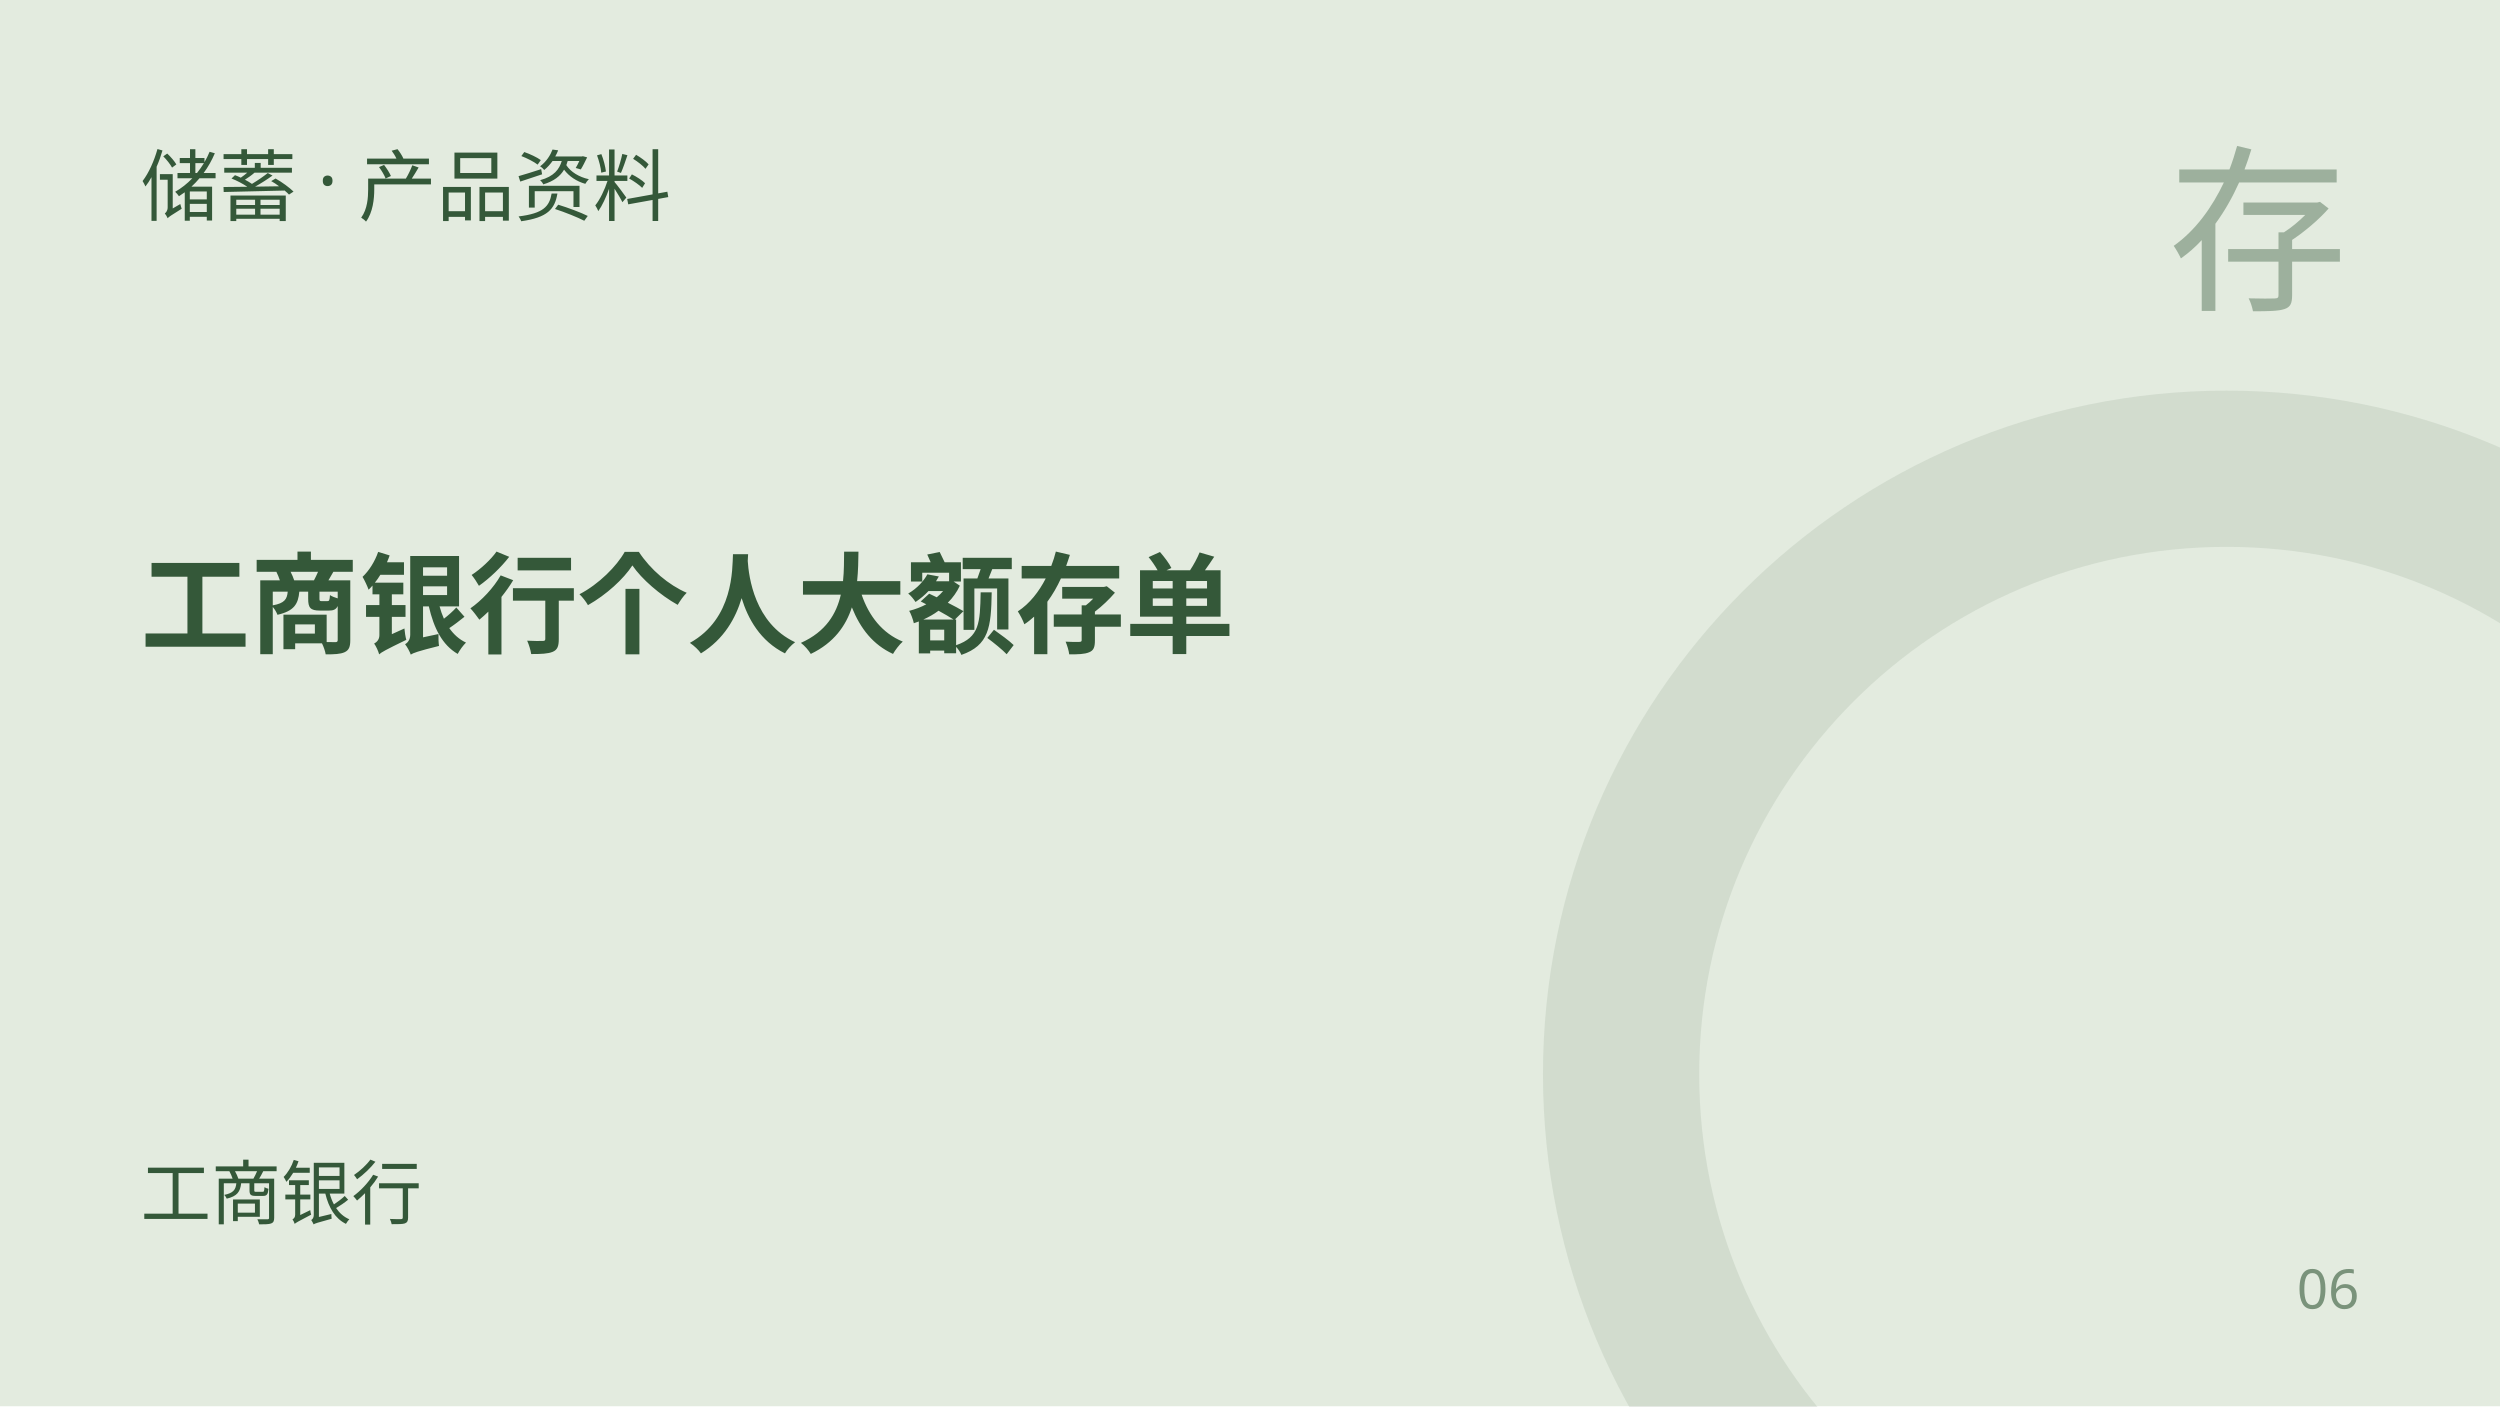
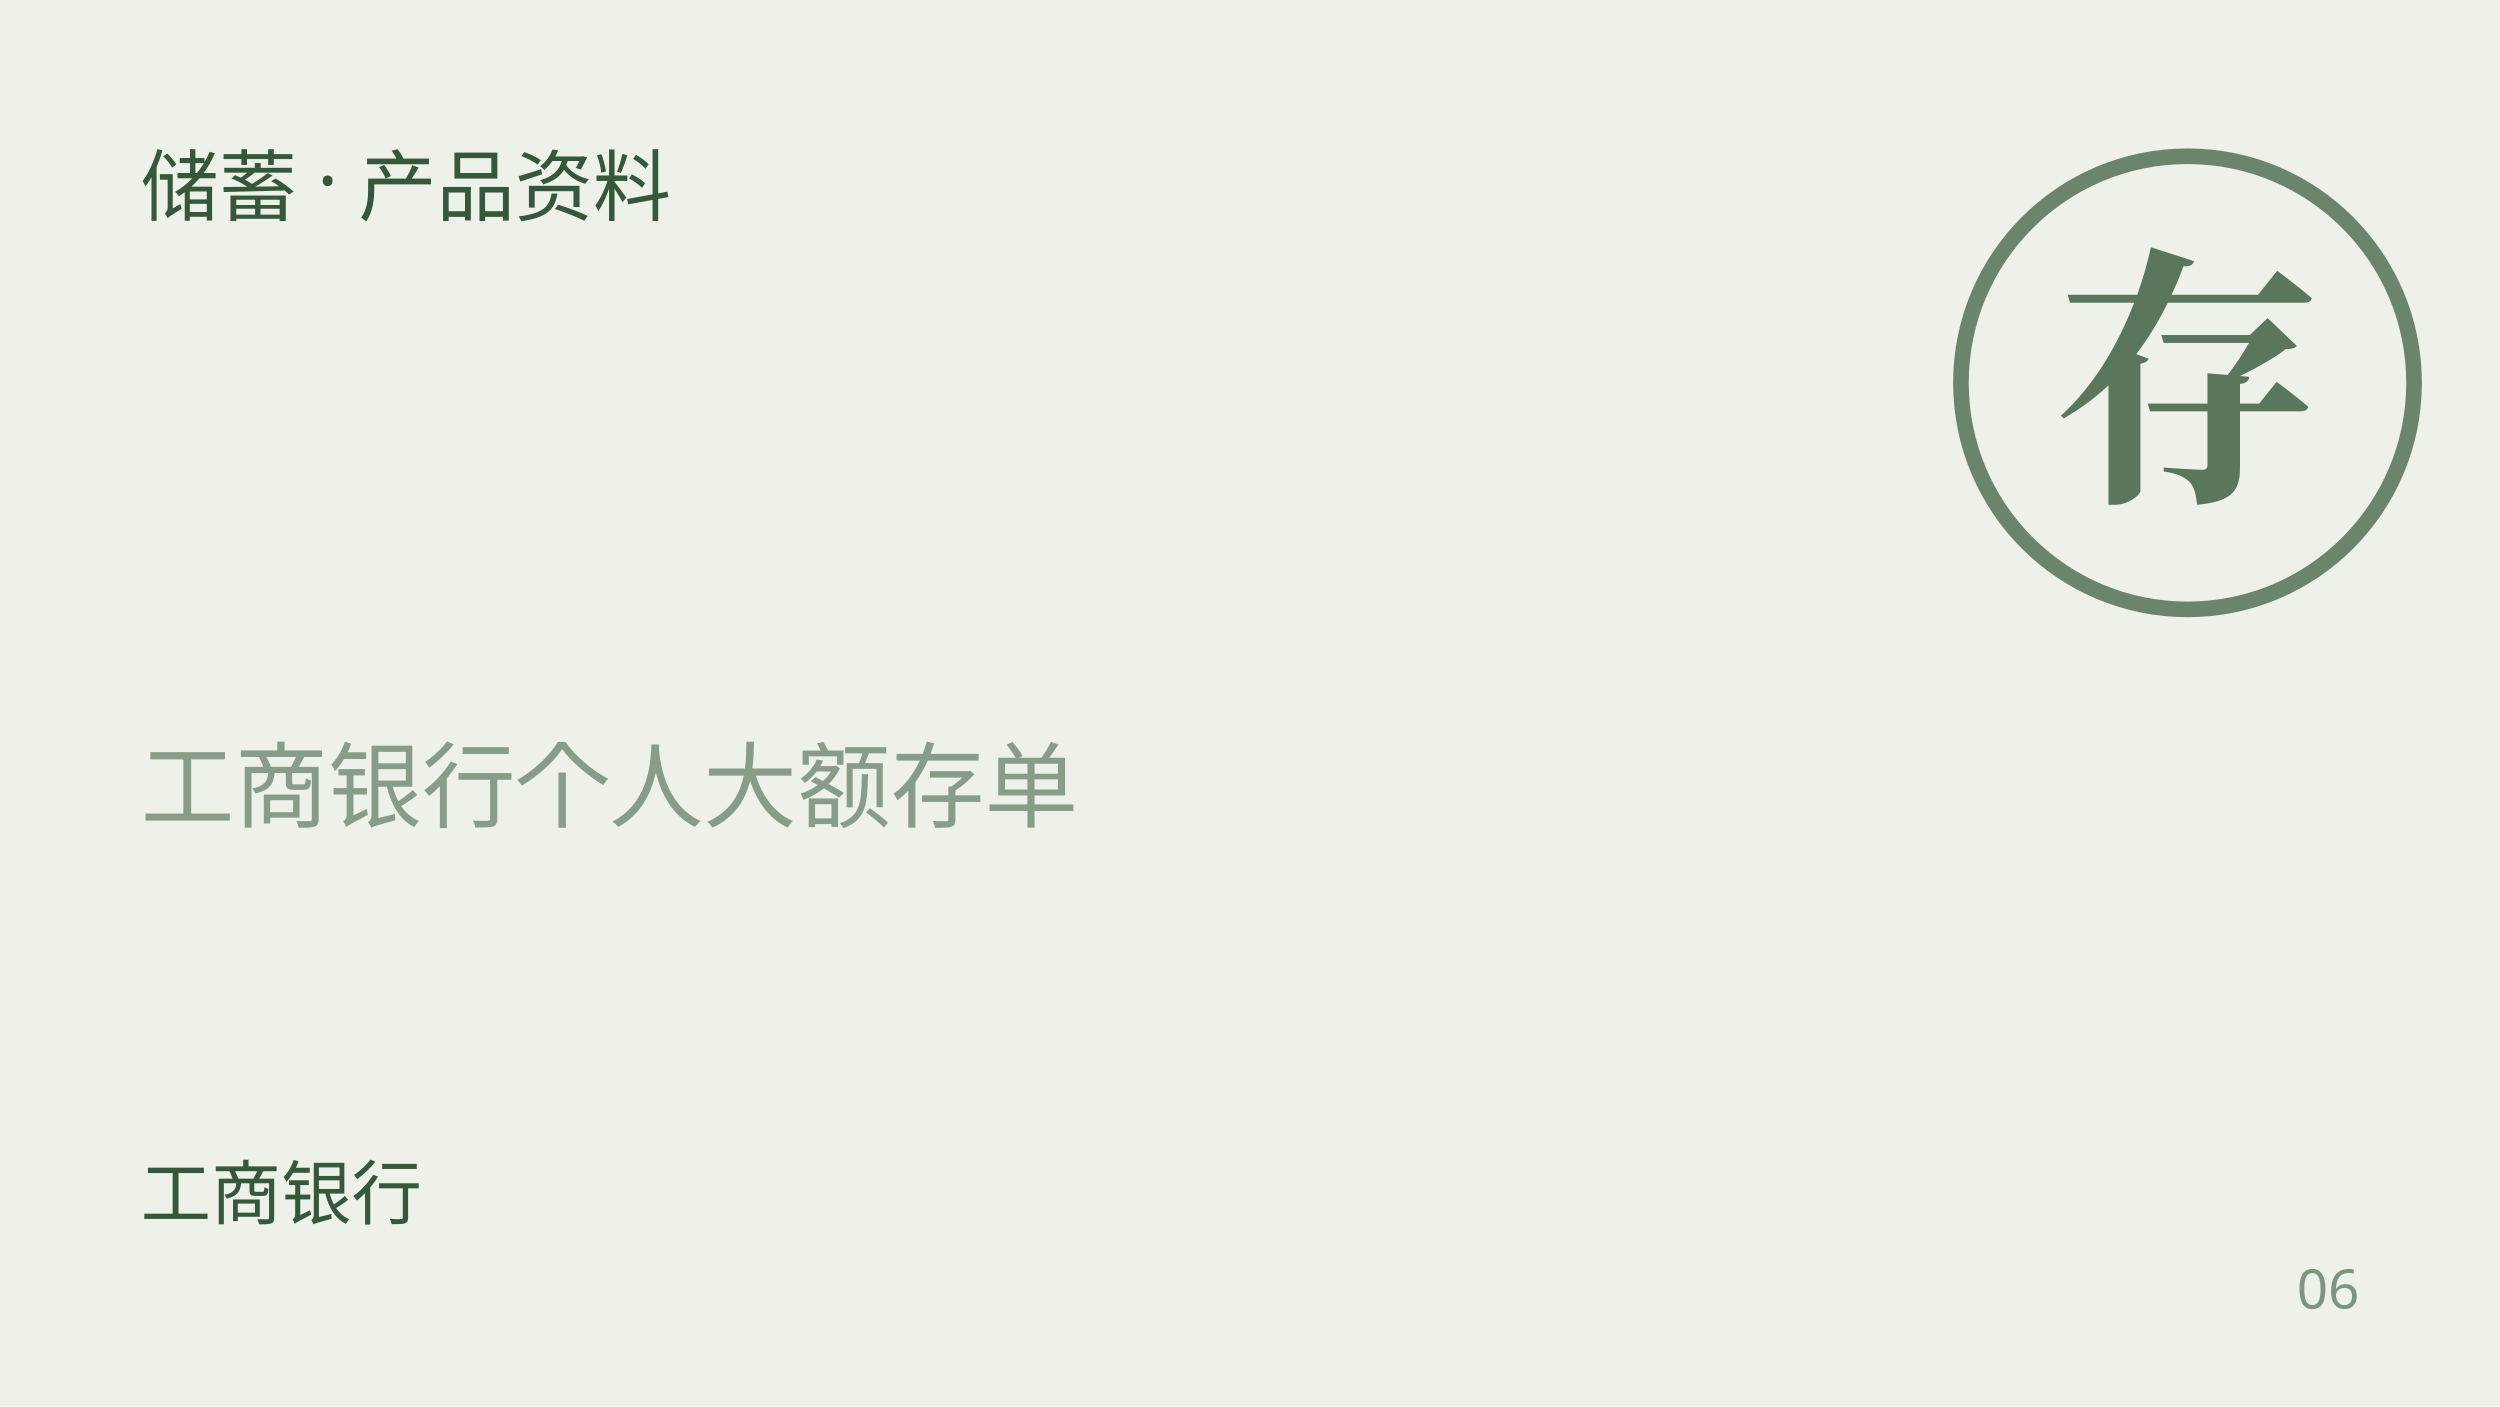
<svg xmlns="http://www.w3.org/2000/svg" width="640" height="360" viewBox="0 0 640 360" role="img" aria-label="工商银行个人大额存单">
-   <rect width="640" height="360" fill="#e3ebdf" />
-   <circle cx="570" cy="275" r="155" fill="none" stroke="#345839" stroke-opacity=".1" stroke-width="40" />
+   <rect width="640" height="360" fill="#eef1e8" />
+   <circle cx="560" cy="98" r="58" fill="none" stroke="#345839" stroke-opacity=".7" stroke-width="4" />
  <g fill="#345839" font-family="PingFang SC,Microsoft YaHei,sans-serif">
    <text x="36" y="55" font-size="20">储蓄 · 产品资料</text>
-     <text x="555" y="76" font-size="46" opacity=".4">存</text>
-     <text x="36" y="165" font-size="28" font-weight="600">工商银行个人大额存单</text>
+     <text x="560" y="123" font-size="70" text-anchor="middle" font-family="Songti SC,STSong,Noto Serif CJK SC,SimSun,serif" font-weight="700" opacity=".8">存</text>
+     <text x="36" y="210" font-size="24" opacity=".55">工商银行个人大额存单</text>
    <text x="36" y="312" font-size="18">工商银行</text>
    <text x="604" y="335" font-size="14" text-anchor="end" opacity=".6">06</text>
  </g>
</svg>
